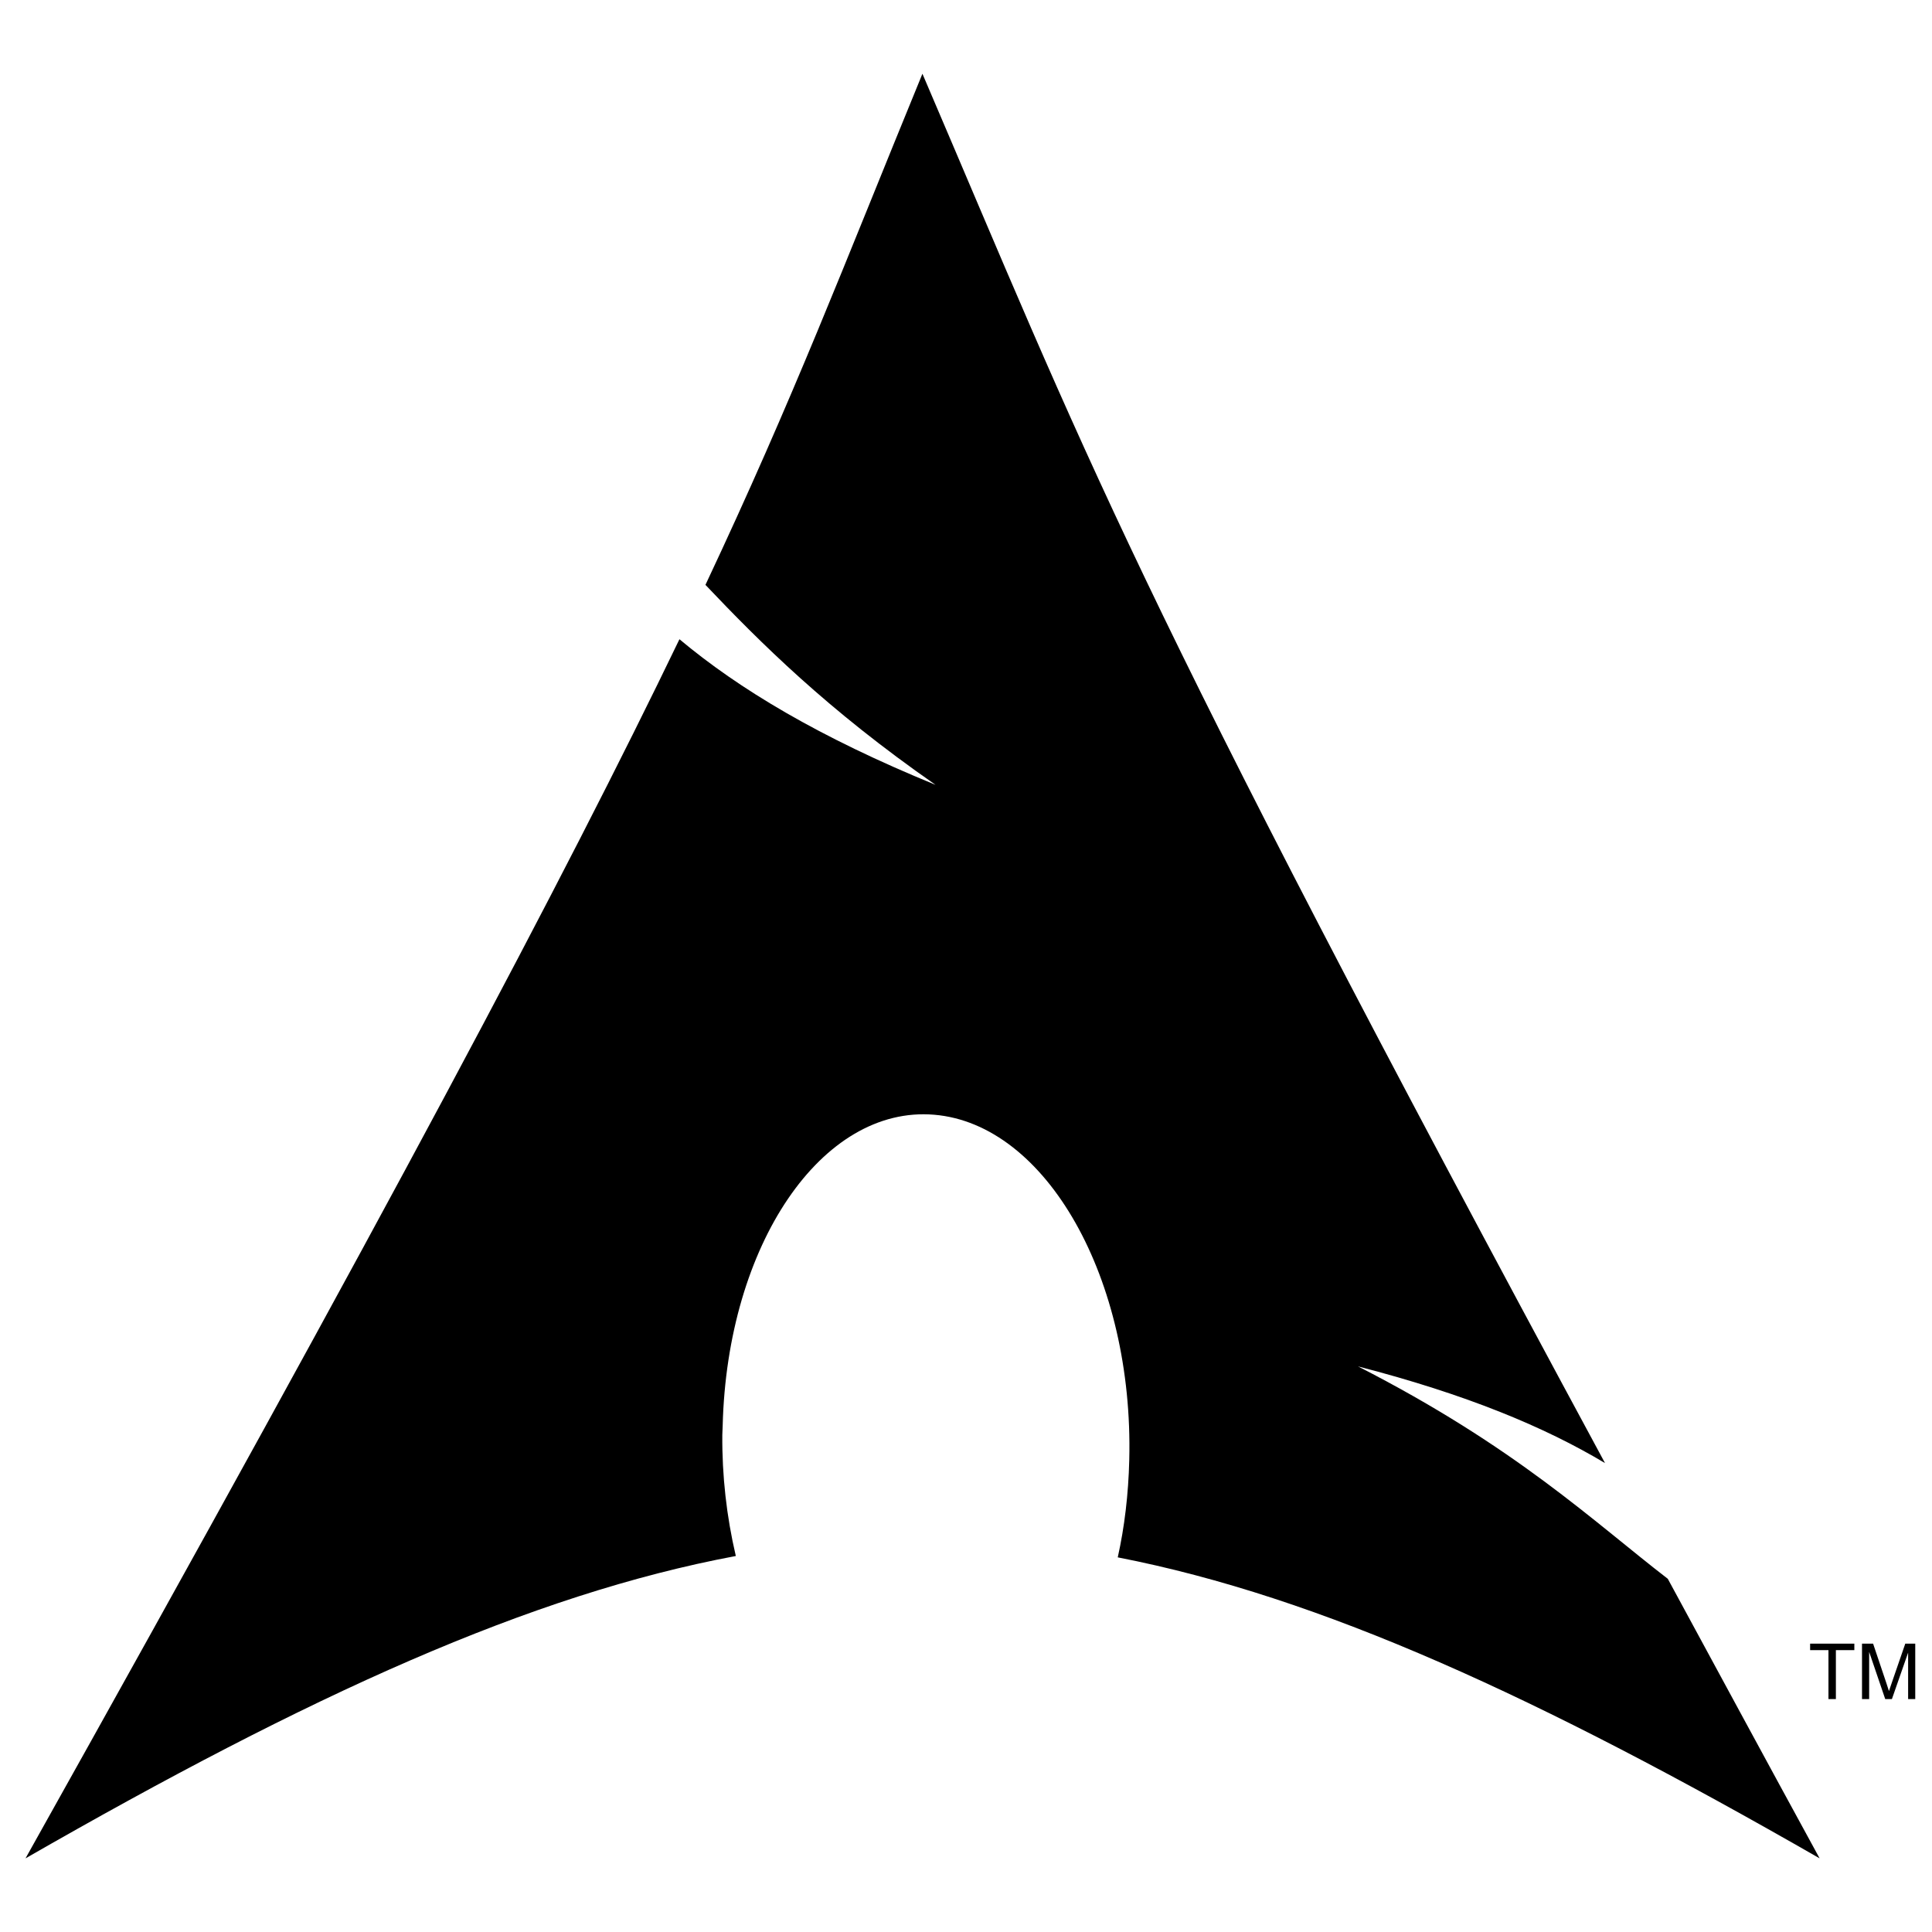
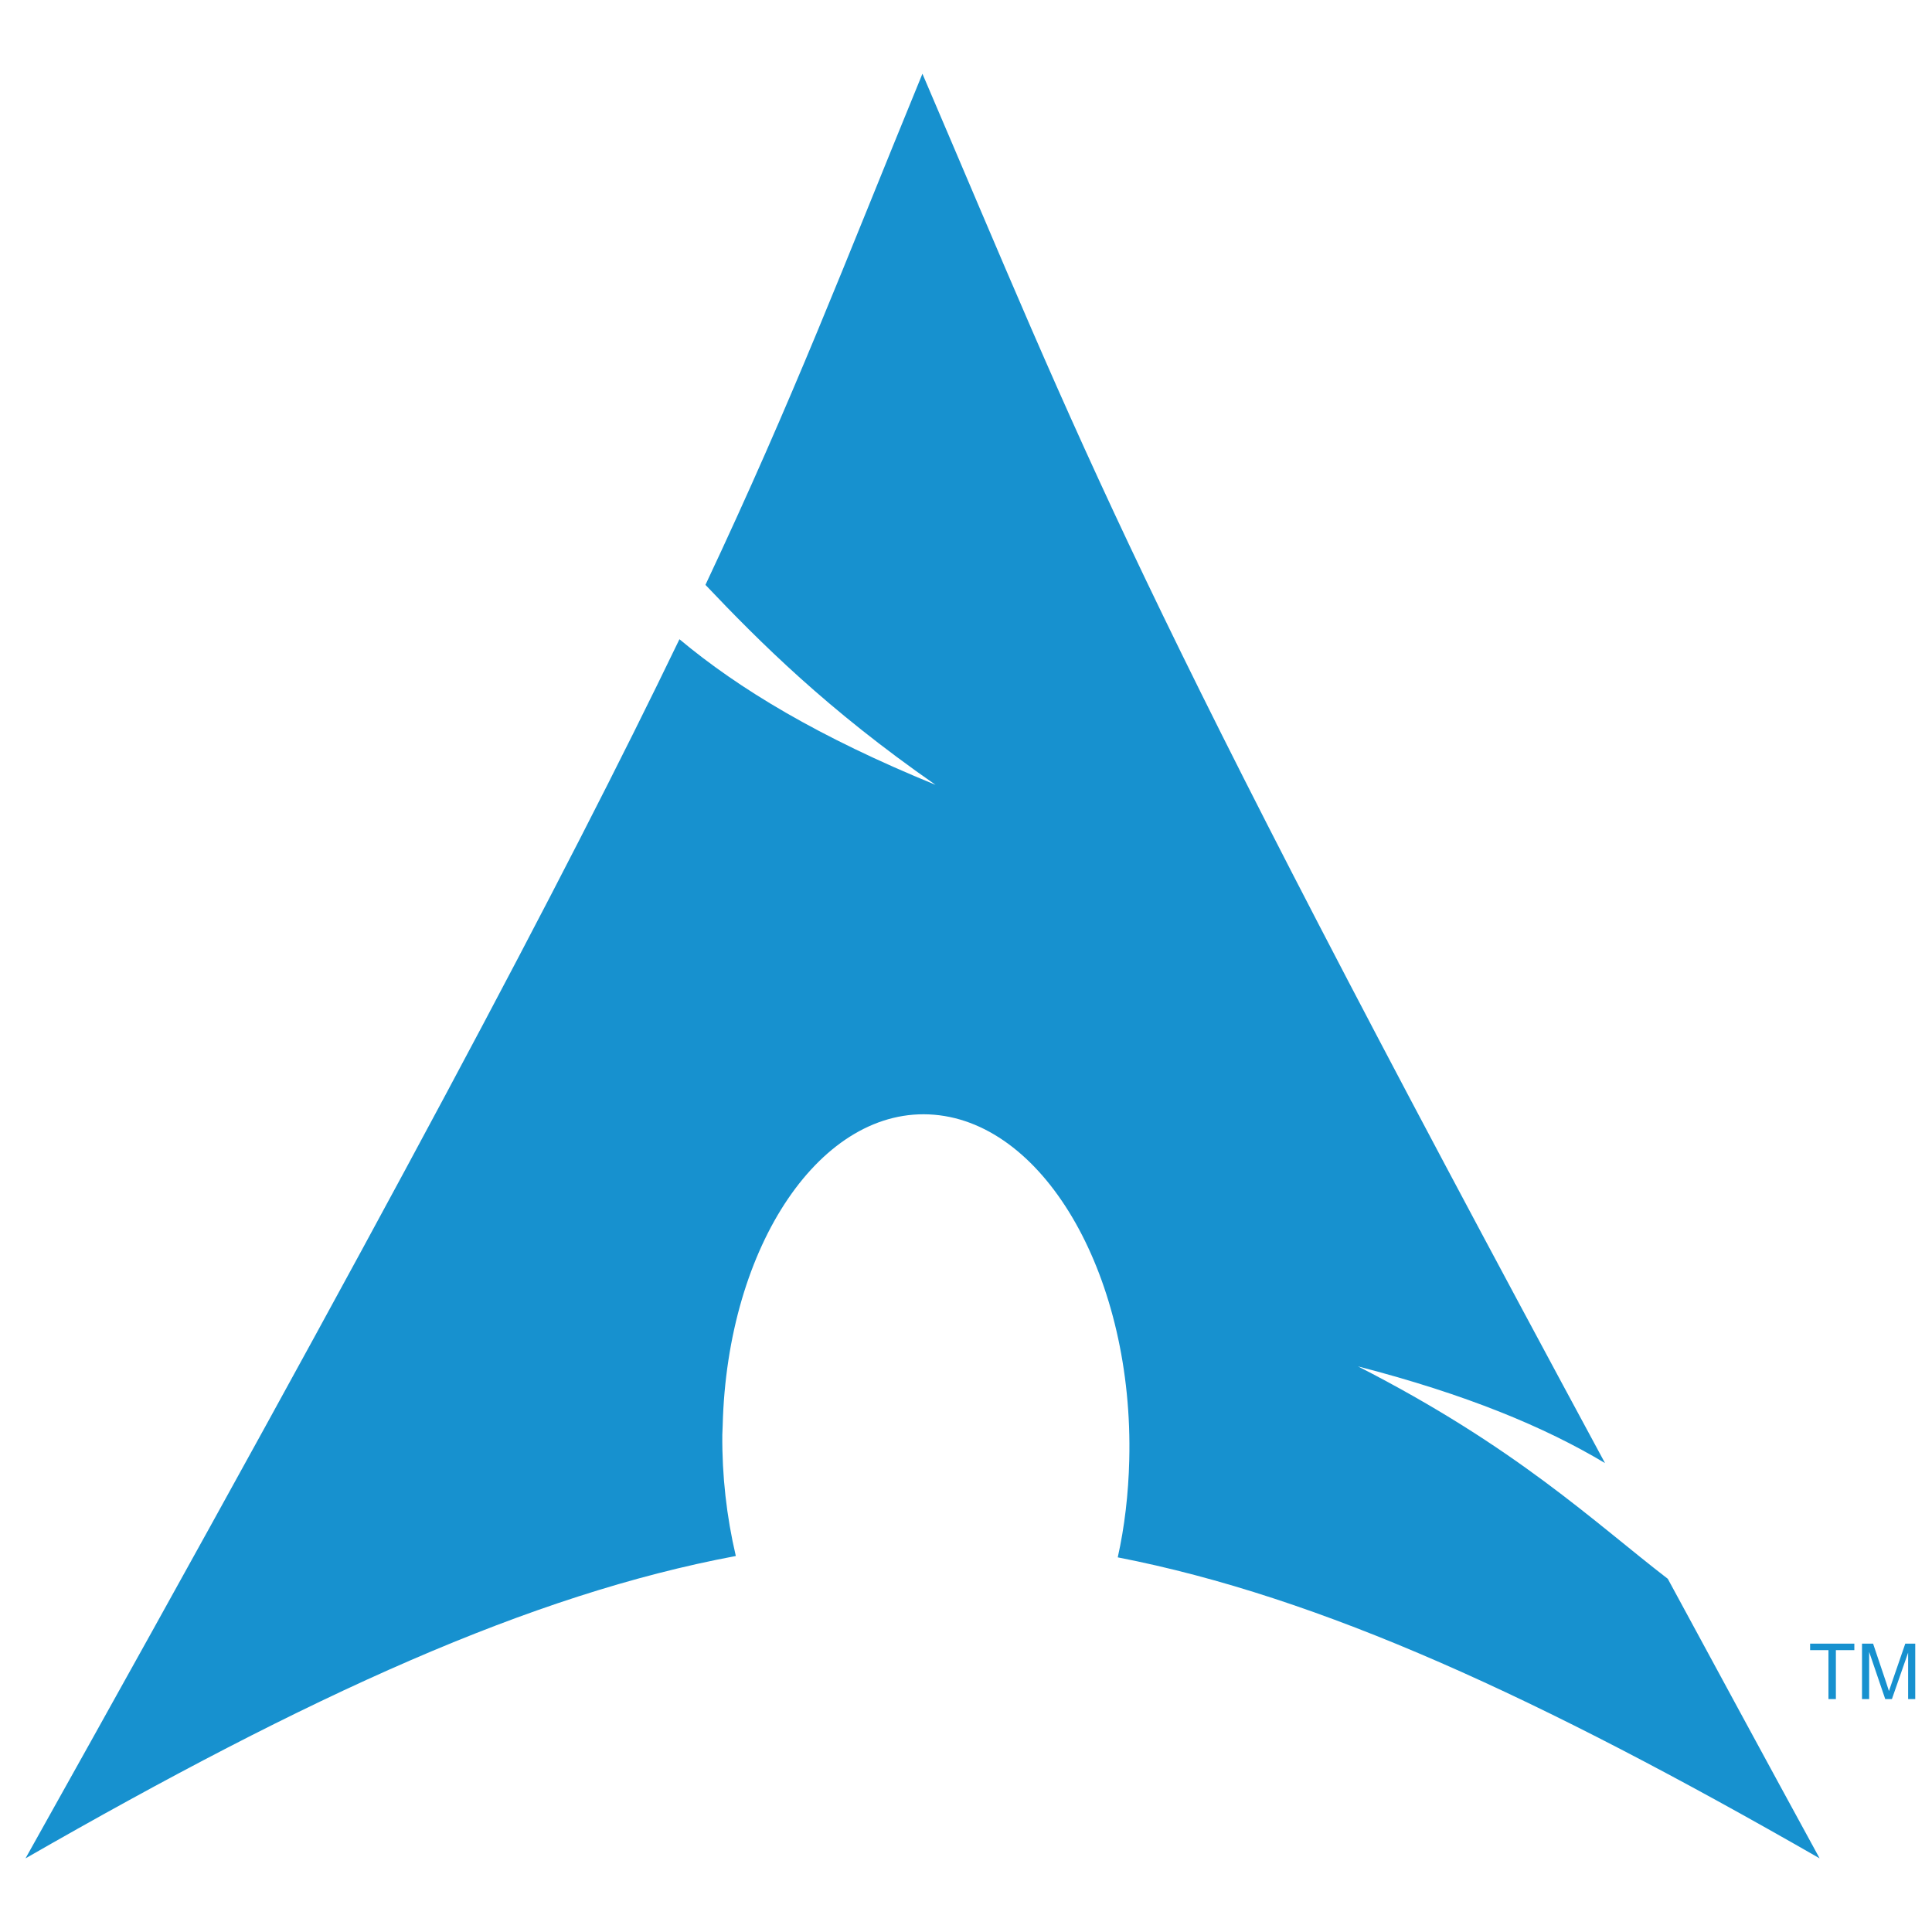
<svg xmlns="http://www.w3.org/2000/svg" viewBox="0 0 24 24" role="img" aria-label="Arch Linux">
-   <style>@keyframes tss_archlinux_al{0%{opacity:0}4%,92%{opacity:1}98%,100%{opacity:0}}.tss_archlinux_al{animation:tss_archlinux_al 3.6s linear infinite}@keyframes tss_archlinux_pc0{0%,0%{opacity:0;transform:rotate(-120deg) scale(0.8)}22%,100%{opacity:1;transform:none}}@keyframes tss_archlinux_pc1{0%,4%{opacity:0;transform:rotate(120deg) scale(0.8)}26%,100%{opacity:1;transform:none}}.tss_archlinux_pc0{transform-box:fill-box;transform-origin:50% 50%;animation:tss_archlinux_pc0 3.6s cubic-bezier(.22,1,.36,1) infinite}.tss_archlinux_pc1{transform-box:fill-box;transform-origin:50% 50%;animation:tss_archlinux_pc1 3.6s cubic-bezier(.22,1,.36,1) infinite}@media (prefers-reduced-motion: reduce){.tss_archlinux_al{animation:none!important;opacity:1!important}.tss_archlinux_pc0{animation:none!important;opacity:1!important;transform:none!important}.tss_archlinux_pc1{animation:none!important;opacity:1!important;transform:none!important}}</style>
+   <style>@keyframes tss_archlinux_al{0%{opacity:0}5%,94%{opacity:1}99%,100%{opacity:0}}.tss_archlinux_al{animation:tss_archlinux_al 3.6s linear infinite}@keyframes tss_archlinux_mv{0%{transform:translateY(8px) scaleY(.94)}36%{transform:translateY(0) scaleY(1.04)}48%,100%{transform:translateY(0) scaleY(1)}}.tss_archlinux_mv{transform-box:fill-box;transform-origin:50% 100%;animation:tss_archlinux_mv 3.6s cubic-bezier(.22,1,.36,1) infinite}@media (prefers-reduced-motion: reduce){.tss_archlinux_al,.tss_archlinux_mv{animation:none!important}.tss_archlinux_al{opacity:1!important}.tss_archlinux_mv{transform:none!important}}</style>
  <g class="tss_archlinux_al">
-     <g transform="translate(0 0) scale(0.1875)">
-       <g class="tss_archlinux_pc0">
-         <path fill-rule="evenodd" d="M61.113 4.886C55.82 17.788 52.629 26.23 46.738 38.749c3.613 3.805 8.047 8.242 15.246 13.25-7.742-3.168-13.02-6.347-16.969-9.648-7.539 15.644-19.351 37.933-43.324 80.77 18.844-10.817 33.45-17.485 47.059-20.032a33.989 33.989 0 0 1-.895-8.023l.024-.602c.296-12.004 6.578-21.238 14.015-20.61 7.438.626 13.223 10.872 12.922 22.876-.055 2.261-.312 4.433-.762 6.449 13.465 2.621 27.914 9.273 46.5 19.941-3.664-6.707-6.933-12.757-10.058-18.52-4.922-3.792-10.055-8.726-20.524-14.073 7.196 1.863 12.348 4.007 16.364 6.406C74.578 38.12 72.004 30.308 61.113 4.886Zm0 0" />
-       </g>
-       <g class="tss_archlinux_pc1">
-         <path d="M121.14 112.57v-3.243h-1.215v-.433h2.93v.433h-1.223v3.243h-.492M123.363 112.57v-3.676h.734l.875 2.601c.082.243.14.426.176.543.043-.132.11-.328.2-.586l.882-2.558h.66v3.676h-.472v-3.079l-1.075 3.079h-.441l-1.066-3.13v3.13h-.473" />
+     <g class="tss_archlinux_mv">
+       <g transform="translate(0 0) scale(0.1875)">
+         <g fill="#1791cf">
+           <path fill-rule="evenodd" d="M61.113 4.886C55.82 17.788 52.629 26.23 46.738 38.749c3.613 3.805 8.047 8.242 15.246 13.25-7.742-3.168-13.02-6.347-16.969-9.648-7.539 15.644-19.351 37.933-43.324 80.77 18.844-10.817 33.45-17.485 47.059-20.032a33.989 33.989 0 0 1-.895-8.023l.024-.602c.296-12.004 6.578-21.238 14.015-20.61 7.438.626 13.223 10.872 12.922 22.876-.055 2.261-.312 4.433-.762 6.449 13.465 2.621 27.914 9.273 46.5 19.941-3.664-6.707-6.933-12.757-10.058-18.52-4.922-3.792-10.055-8.726-20.524-14.073 7.196 1.863 12.348 4.007 16.364 6.406C74.578 38.12 72.004 30.308 61.113 4.886Zm0 0" />
+           <path d="M121.14 112.57v-3.243h-1.215v-.433h2.93v.433h-1.223v3.243h-.492M123.363 112.57v-3.676h.734l.875 2.601c.082.243.14.426.176.543.043-.132.11-.328.2-.586l.882-2.558h.66v3.676h-.472v-3.079l-1.075 3.079h-.441l-1.066-3.13v3.13h-.473" />
+         </g>
      </g>
    </g>
  </g>
</svg>
